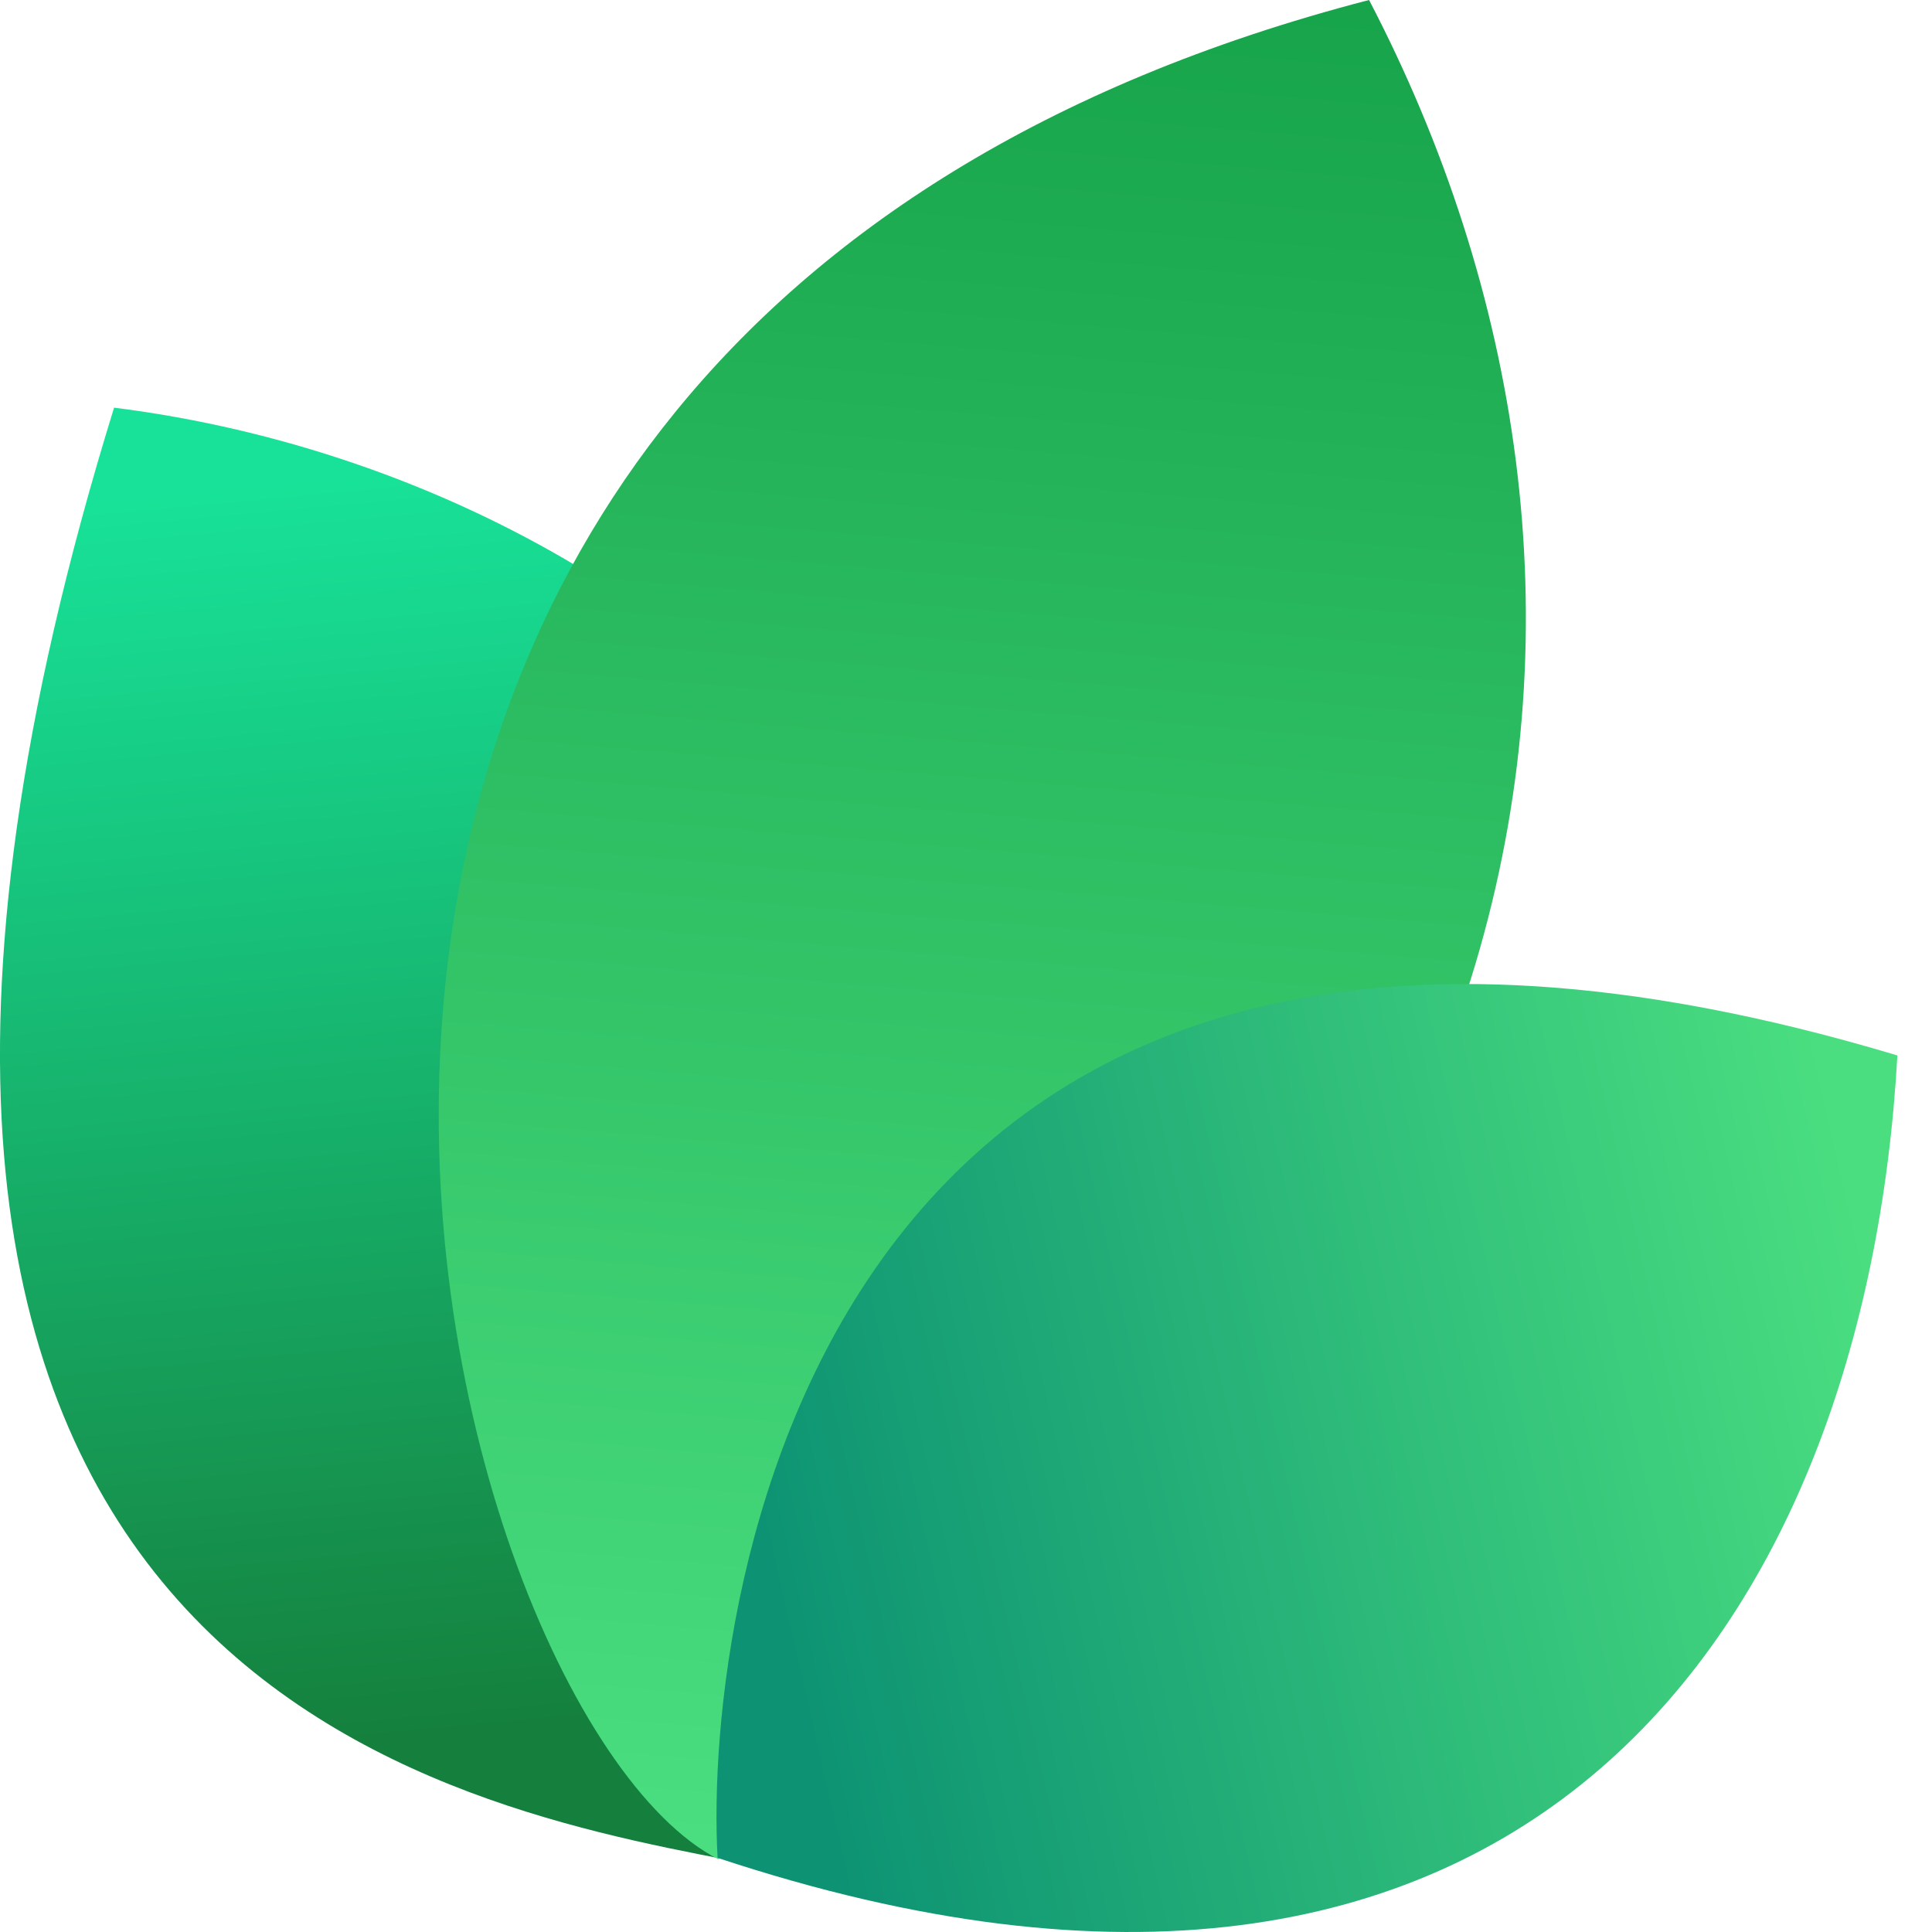
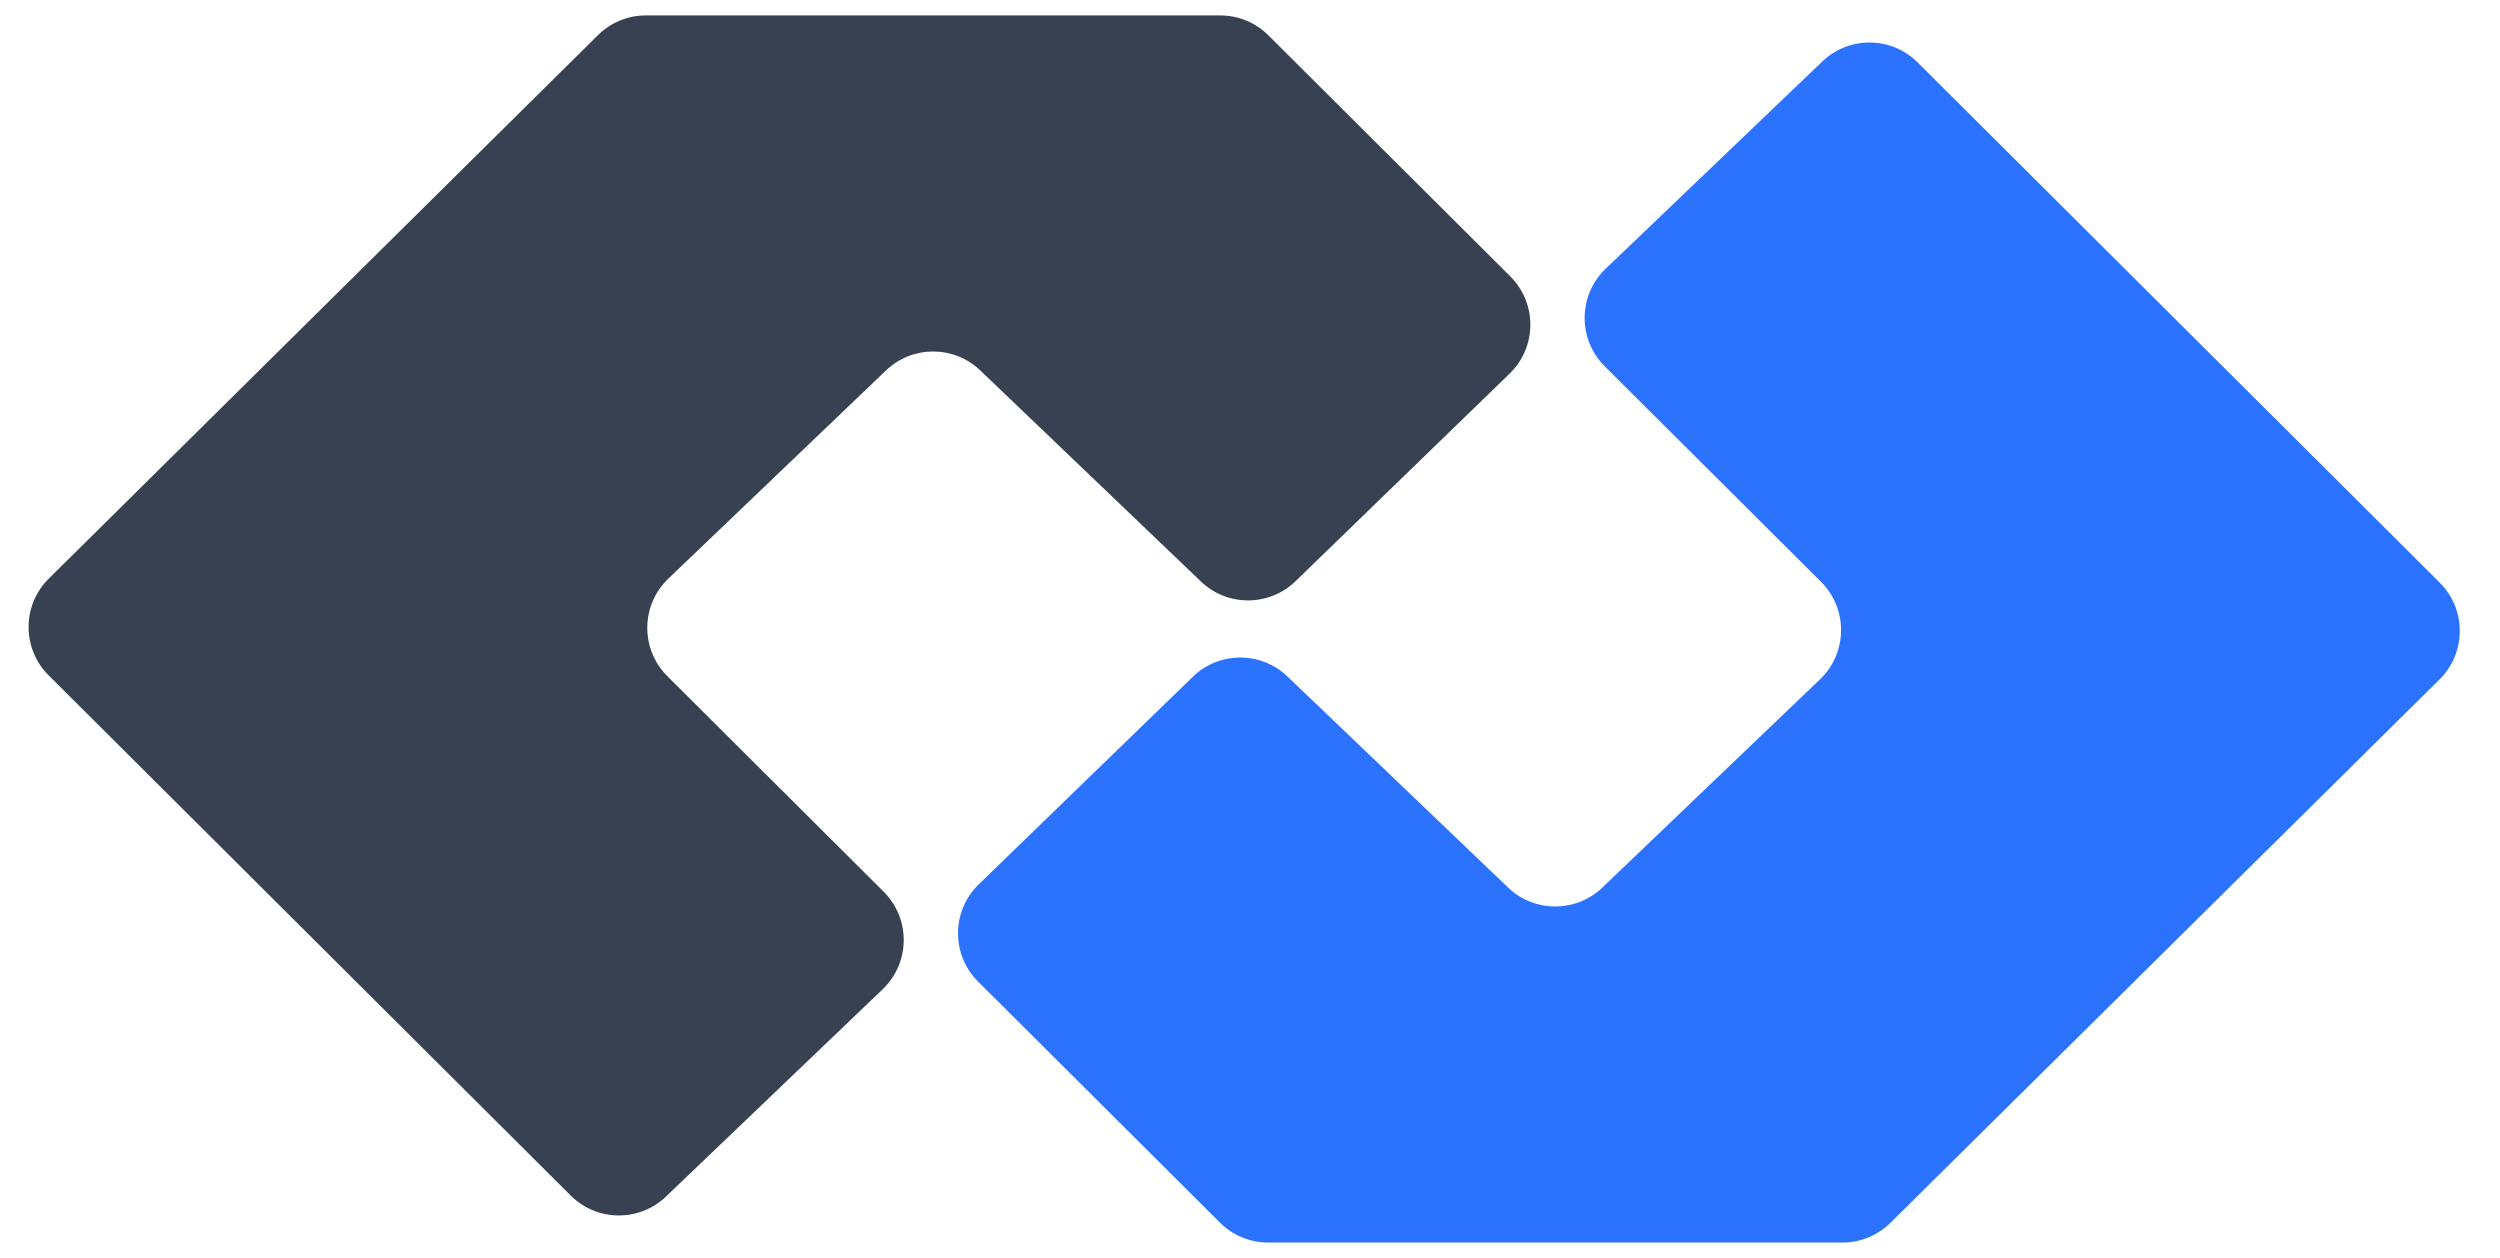
- <svg xmlns="http://www.w3.org/2000/svg" width="24" height="24" viewBox="0 0 24 24" fill="none">
-   <path d="M9.061 23.108C5.268 22.377 -3.391 20.627 1.417 5.064C9.634 6.099 16.973 14.064 9.061 23.108Z" fill="url(#paint0_linear_17557_2021)" />
-   <path d="M8.919 23.094C5.276 21.222 0.784 4.209 17.007 0C20.757 7.193 19.621 16.545 8.919 23.094Z" fill="url(#paint1_linear_17557_2021)" />
-   <path d="M8.914 23.079C8.735 19.882 10.159 9.085 23.57 13.111C23.181 20.123 18.984 26.418 8.914 23.079Z" fill="url(#paint2_linear_17557_2021)" />
-   <defs>
-     <linearGradient id="paint0_linear_17557_2021" x1="3.776" y1="5.916" x2="5.232" y2="21.559" gradientUnits="userSpaceOnUse">
-       <stop stop-color="#18E299" />
-       <stop offset="1" stop-color="#15803D" />
-     </linearGradient>
-     <linearGradient id="paint1_linear_17557_2021" x1="12.171" y1="-0.718" x2="10.19" y2="22.983" gradientUnits="userSpaceOnUse">
-       <stop stop-color="#16A34A" />
-       <stop offset="1" stop-color="#4ADE80" />
-     </linearGradient>
-     <linearGradient id="paint2_linear_17557_2021" x1="23.133" y1="15.353" x2="9.338" y2="18.52" gradientUnits="userSpaceOnUse">
-       <stop stop-color="#4ADE80" />
-       <stop offset="1" stop-color="#0D9373" />
-     </linearGradient>
-   </defs>
+ <svg xmlns="http://www.w3.org/2000/svg" version="1.1" width="157" height="79">
+   <svg width="157" height="79" viewBox="0 0 157 79" fill="none">
+     <path d="M37.552 2.206L3.065 36.336C1.376 38.007 1.371 40.734 3.054 42.412L35.843 75.082C37.489 76.722 40.144 76.75 41.824 75.143L55.432 62.126C57.17 60.464 57.198 57.697 55.494 55.999L41.91 42.464C40.206 40.766 40.235 37.999 41.972 36.337L55.642 23.262C57.297 21.678 59.905 21.679 61.56 23.262L75.419 36.519C77.082 38.109 79.706 38.101 81.359 36.499L94.805 23.463C96.523 21.797 96.542 19.046 94.846 17.356L79.652 2.216C78.849 1.417 77.763 0.968 76.63 0.968H40.564C39.436 0.968 38.354 1.413 37.552 2.206Z" fill="#374151" />
+     <path d="M118.717 76.794L153.205 42.664C154.894 40.993 154.898 38.266 153.215 36.588L120.427 3.918C118.78 2.278 116.125 2.25 114.445 3.857L100.837 16.874C99.1 18.536 99.071 21.303 100.775 23.001L114.359 36.536C116.063 38.234 116.035 41.001 114.297 42.663L100.628 55.738C98.972 57.322 96.364 57.321 94.709 55.738L80.85 42.481C79.187 40.891 76.563 40.899 74.91 42.501L61.465 55.537C59.746 57.203 59.727 59.954 61.423 61.644L76.618 76.784C77.42 77.583 78.507 78.032 79.639 78.032H115.706C116.833 78.032 117.915 77.587 118.717 76.794Z" fill="#2B73FF" />
+   </svg>
+   <style>@media (prefers-color-scheme: light) { :root { filter: none; } }
+ @media (prefers-color-scheme: dark) { :root { filter: none; } }
+ </style>
</svg>
